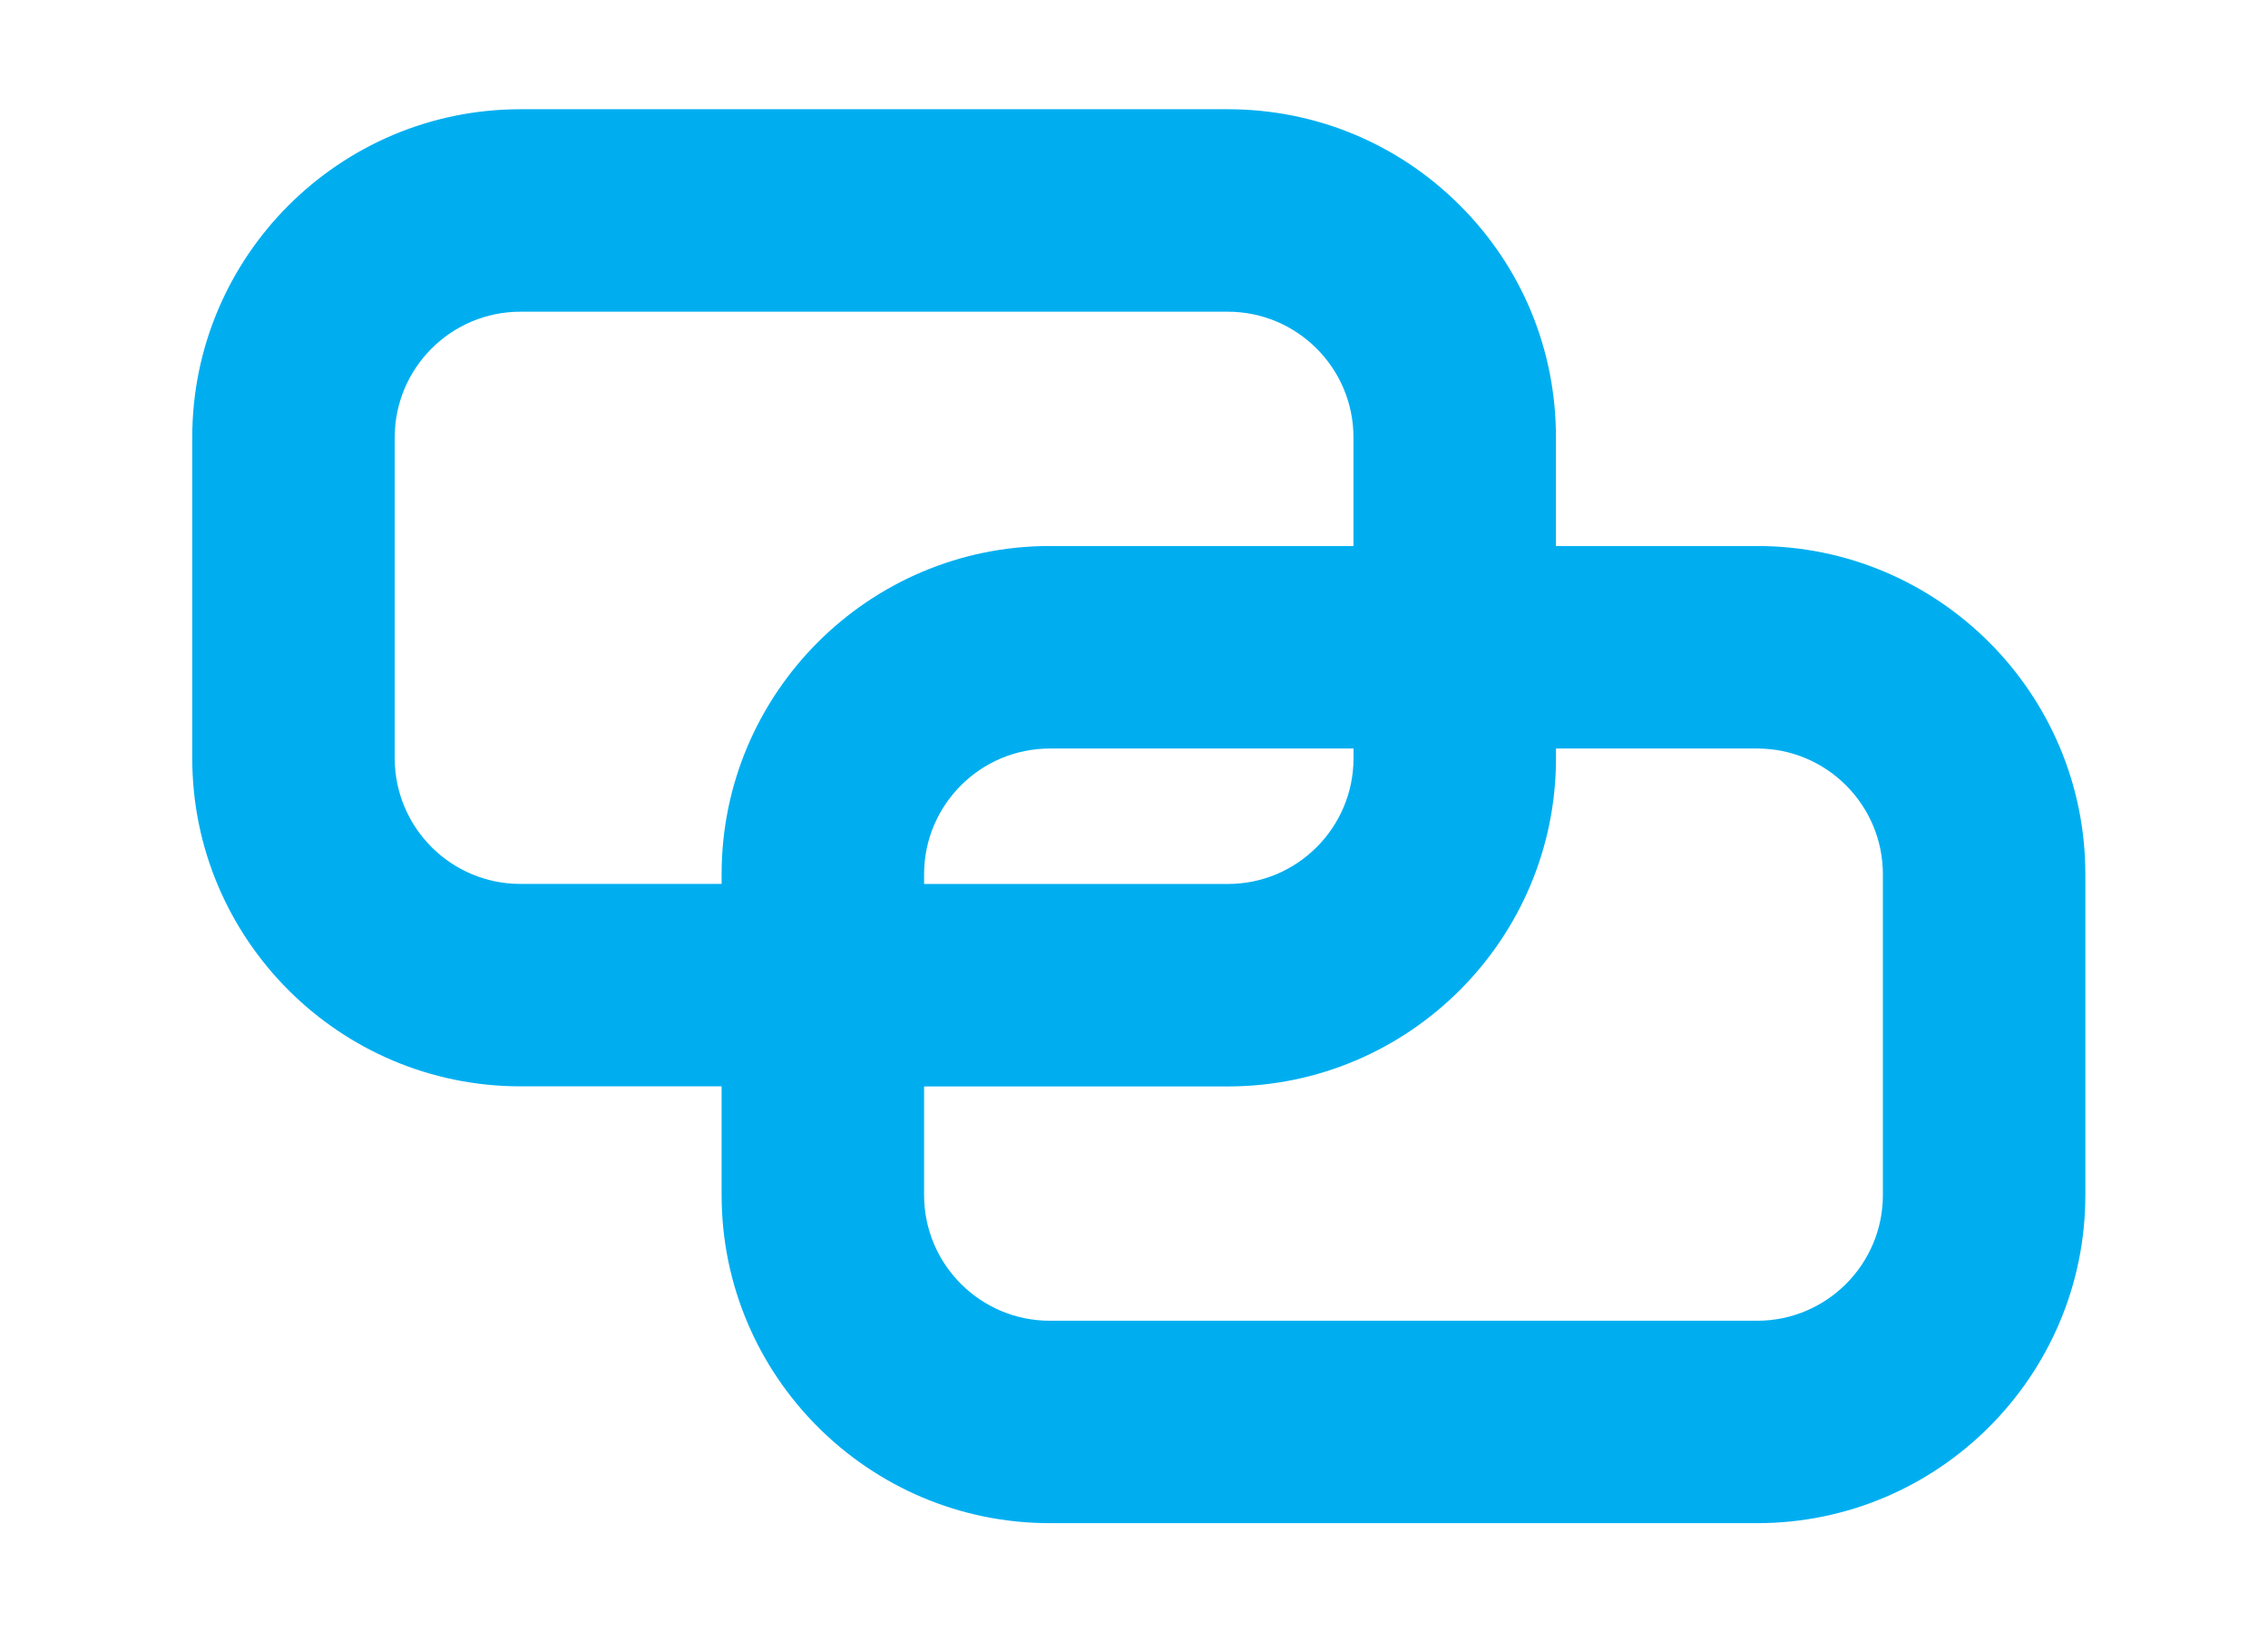
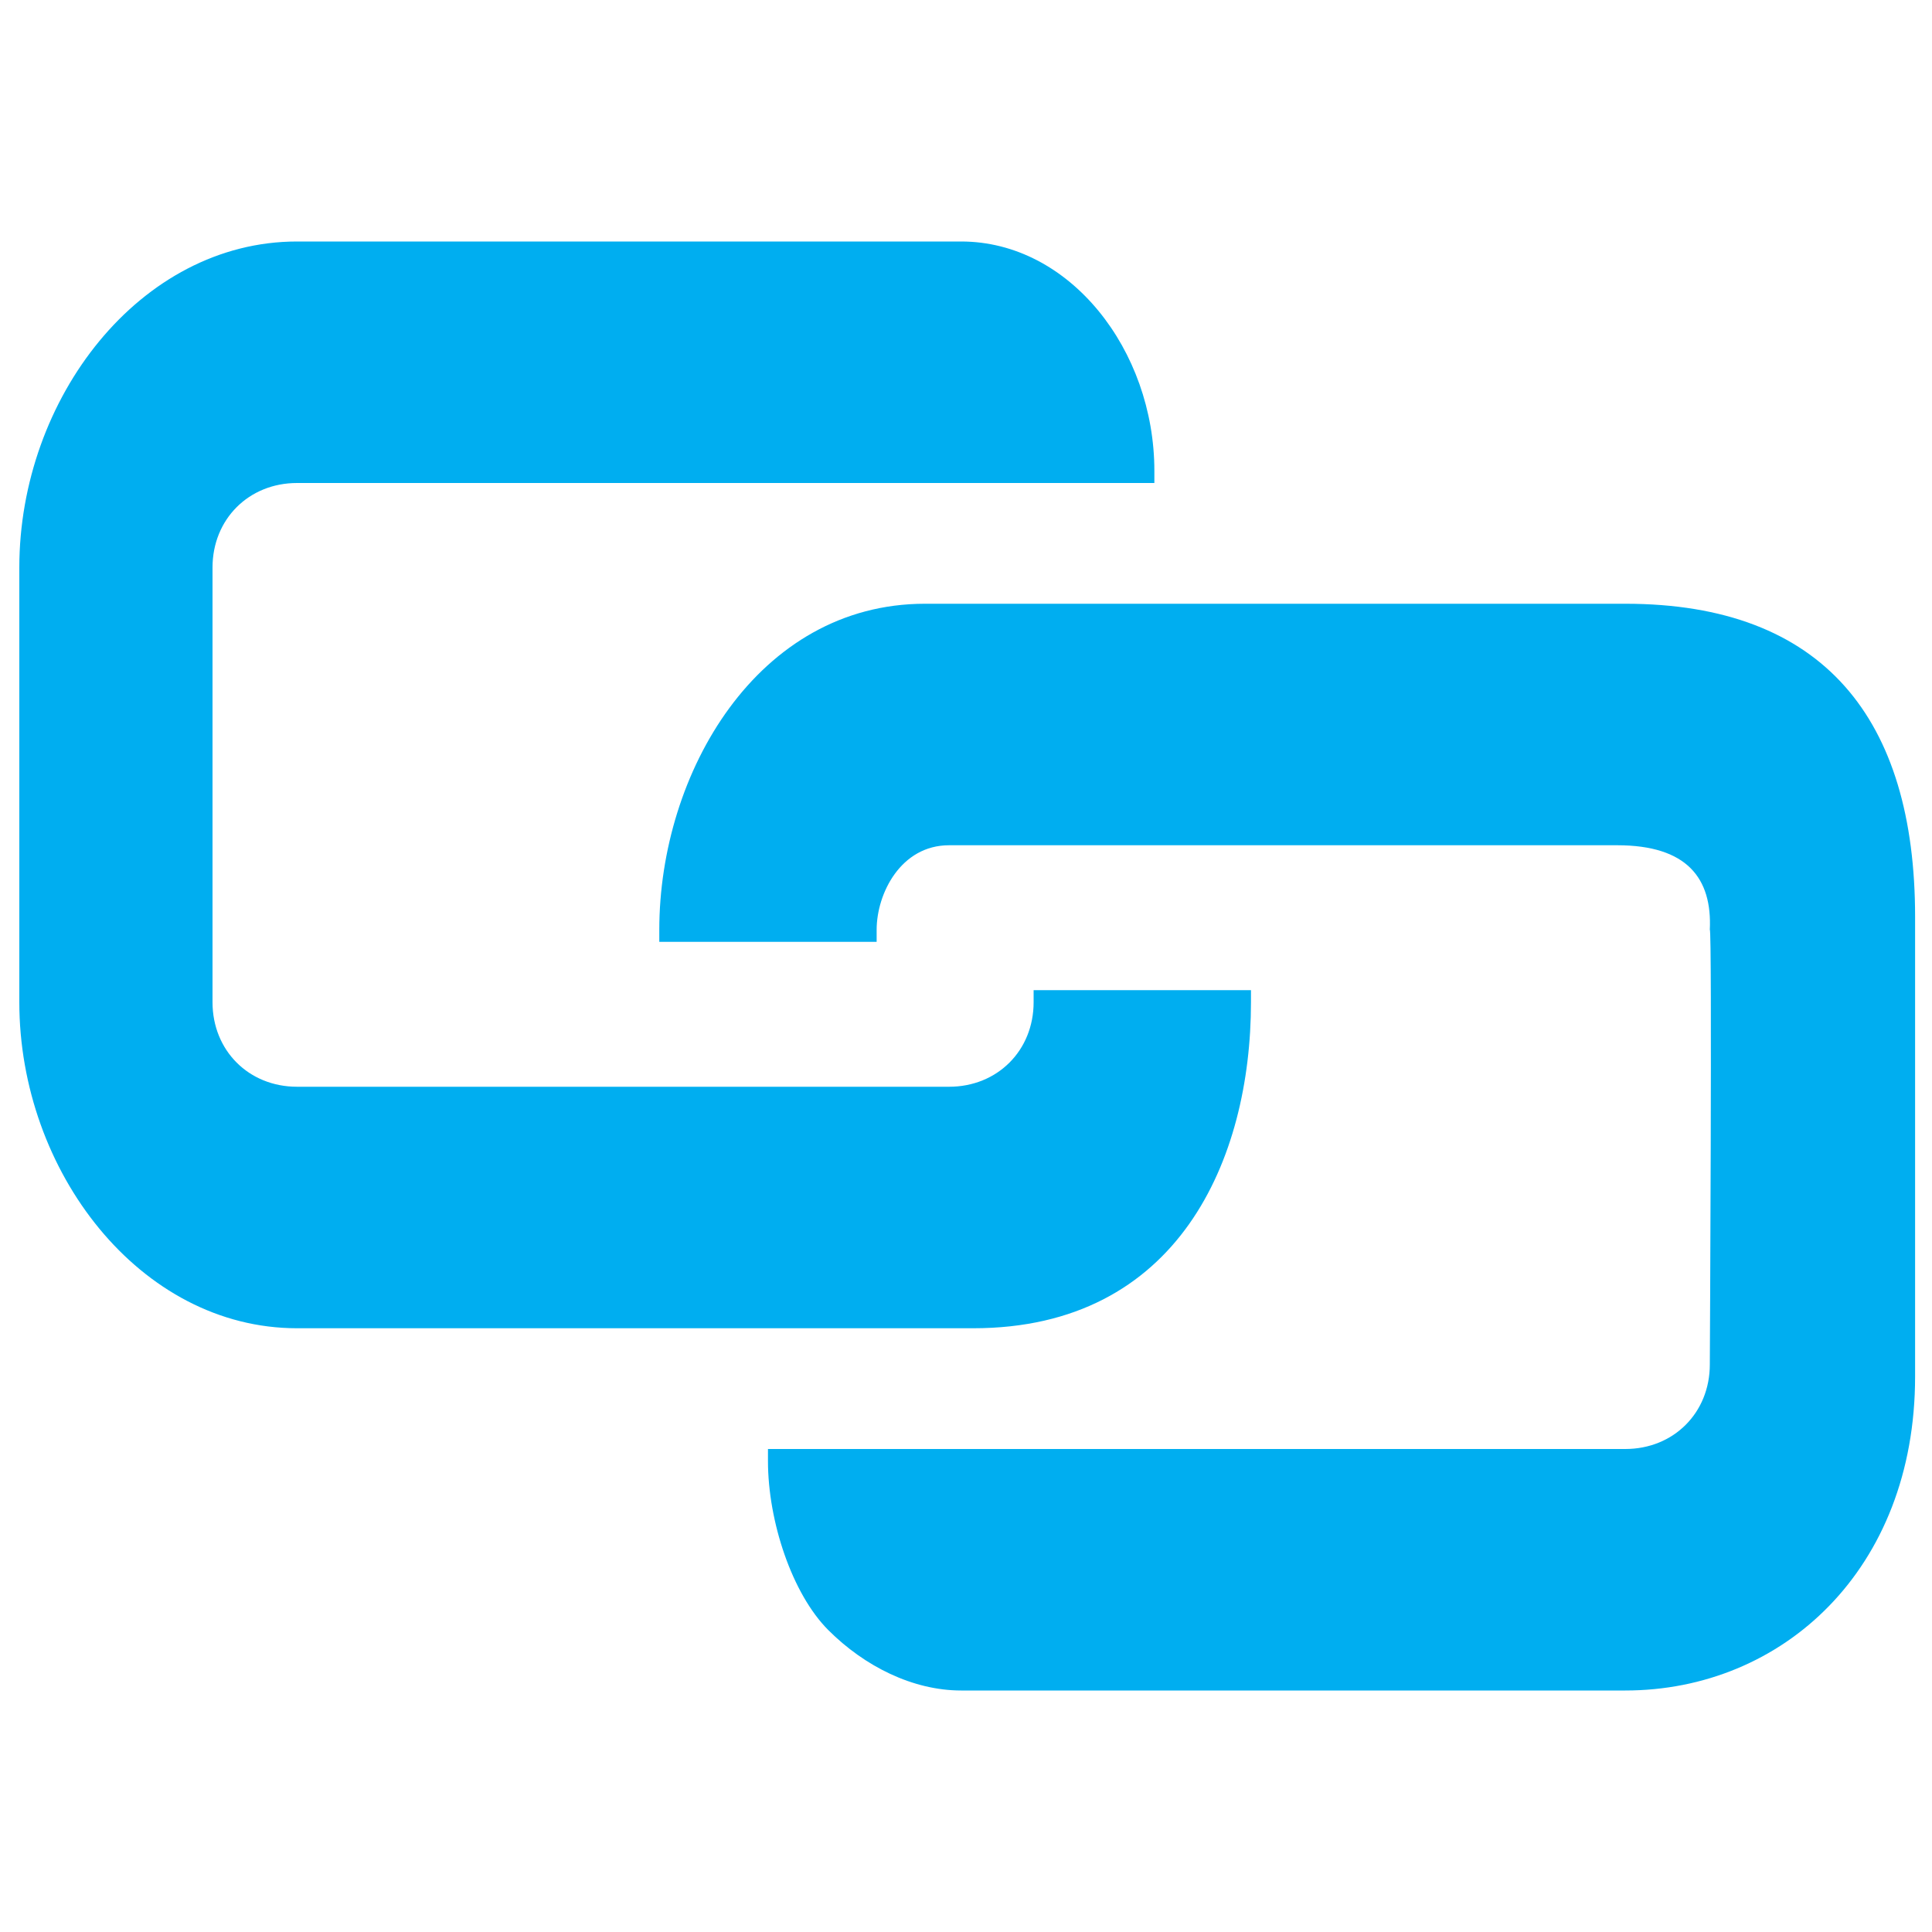
- <svg xmlns="http://www.w3.org/2000/svg" id="Layer_1" x="0px" y="0px" width="47px" height="34px" viewBox="0 0 47 34">
-   <path fill="#00AEF0" d="M36.414,11.316h-4.17V9.065c0.001-1.817-0.706-3.525-1.991-4.809c-1.284-1.284-2.992-1.992-4.809-1.992  h-14.66c-3.749,0-6.8,3.051-6.8,6.8v6.65c0,3.749,3.051,6.8,6.8,6.8h4.17v2.253c0,3.749,3.051,6.8,6.801,6.8h14.659  c3.75,0,6.801-3.051,6.801-6.8v-6.649C43.215,14.367,40.164,11.316,36.414,11.316z M19.15,22.516h6.295c3.749,0,6.8-3.051,6.8-6.801  v-0.202h4.17c1.437,0,2.604,1.168,2.604,2.605v6.65c0,1.437-1.168,2.604-2.604,2.604H21.755c-1.437,0-2.605-1.168-2.605-2.604  V22.516z M21.755,15.513h6.294v0.202c0,1.437-1.167,2.605-2.603,2.605H19.15v-0.202C19.15,16.681,20.319,15.513,21.755,15.513z   M21.755,11.316c-3.75,0-6.801,3.051-6.801,6.801v0.202h-4.17c-1.437,0-2.604-1.168-2.604-2.605v-6.65  c0-1.436,1.168-2.604,2.604-2.604h14.66c1.437,0,2.604,1.168,2.604,2.604v2.252H21.755z" />
+ <svg xmlns="http://www.w3.org/2000/svg" width="16px" height="16px" version="1.1" id="Layer_1" x="0px" y="0px" viewBox="0 0 16 16" style="enable-background:new 0 0 16 16;">
+   <style type="text/css">
+ 	.st0{fill:#00AEF0;}
+ </style>
+   <path class="st0" d="M 2.46 11 C 1.16 11 0.16 9.7 0.16 8.3 L 0.16 4.7 C 0.16 3.3 1.16 2 2.46 2 L 7.96 2 C 8.86 2 9.56 2.9 9.56 3.9 L 9.56 4 C 9.56 4 9.46 4 2.46 4 C 2.06 4 1.76 4.3 1.76 4.7 L 1.76 8.3 C 1.76 8.7 2.06 9 2.46 9 L 7.86 9 C 8.26 9 8.56 8.7 8.56 8.3 L 8.56 8.2 L 10.36 8.2 L 10.36 8.3 C 10.36 9.6 9.76 11 8.06 11 C 7.96 11 2.56 11 2.46 11 Z M 15.86 7.593 C 15.86 7.593 15.86 11.4 15.86 11.4 C 15.86 13 14.76 14 13.46 14 L 7.96 14 C 7.56 14 7.16 13.8 6.86 13.5 C 6.56 13.2 6.36 12.6 6.36 12.1 L 6.36 12 L 13.46 12 C 13.86 12 14.16 11.7 14.16 11.3 C 14.16 11.3 14.18 7.693 14.16 7.7 C 14.18 7.273 13.971 7 13.393 7 C 12.993 7 7.86 7 7.86 7 C 7.46 7 7.26 7.4 7.26 7.7 L 7.26 7.8 L 5.46 7.8 L 5.46 7.7 C 5.46 6.4 6.276 5 7.66 5 C 7.76 5 13.36 5 13.46 5 C 15.105 5 15.86 5.956 15.86 7.593 Z" />
</svg>
